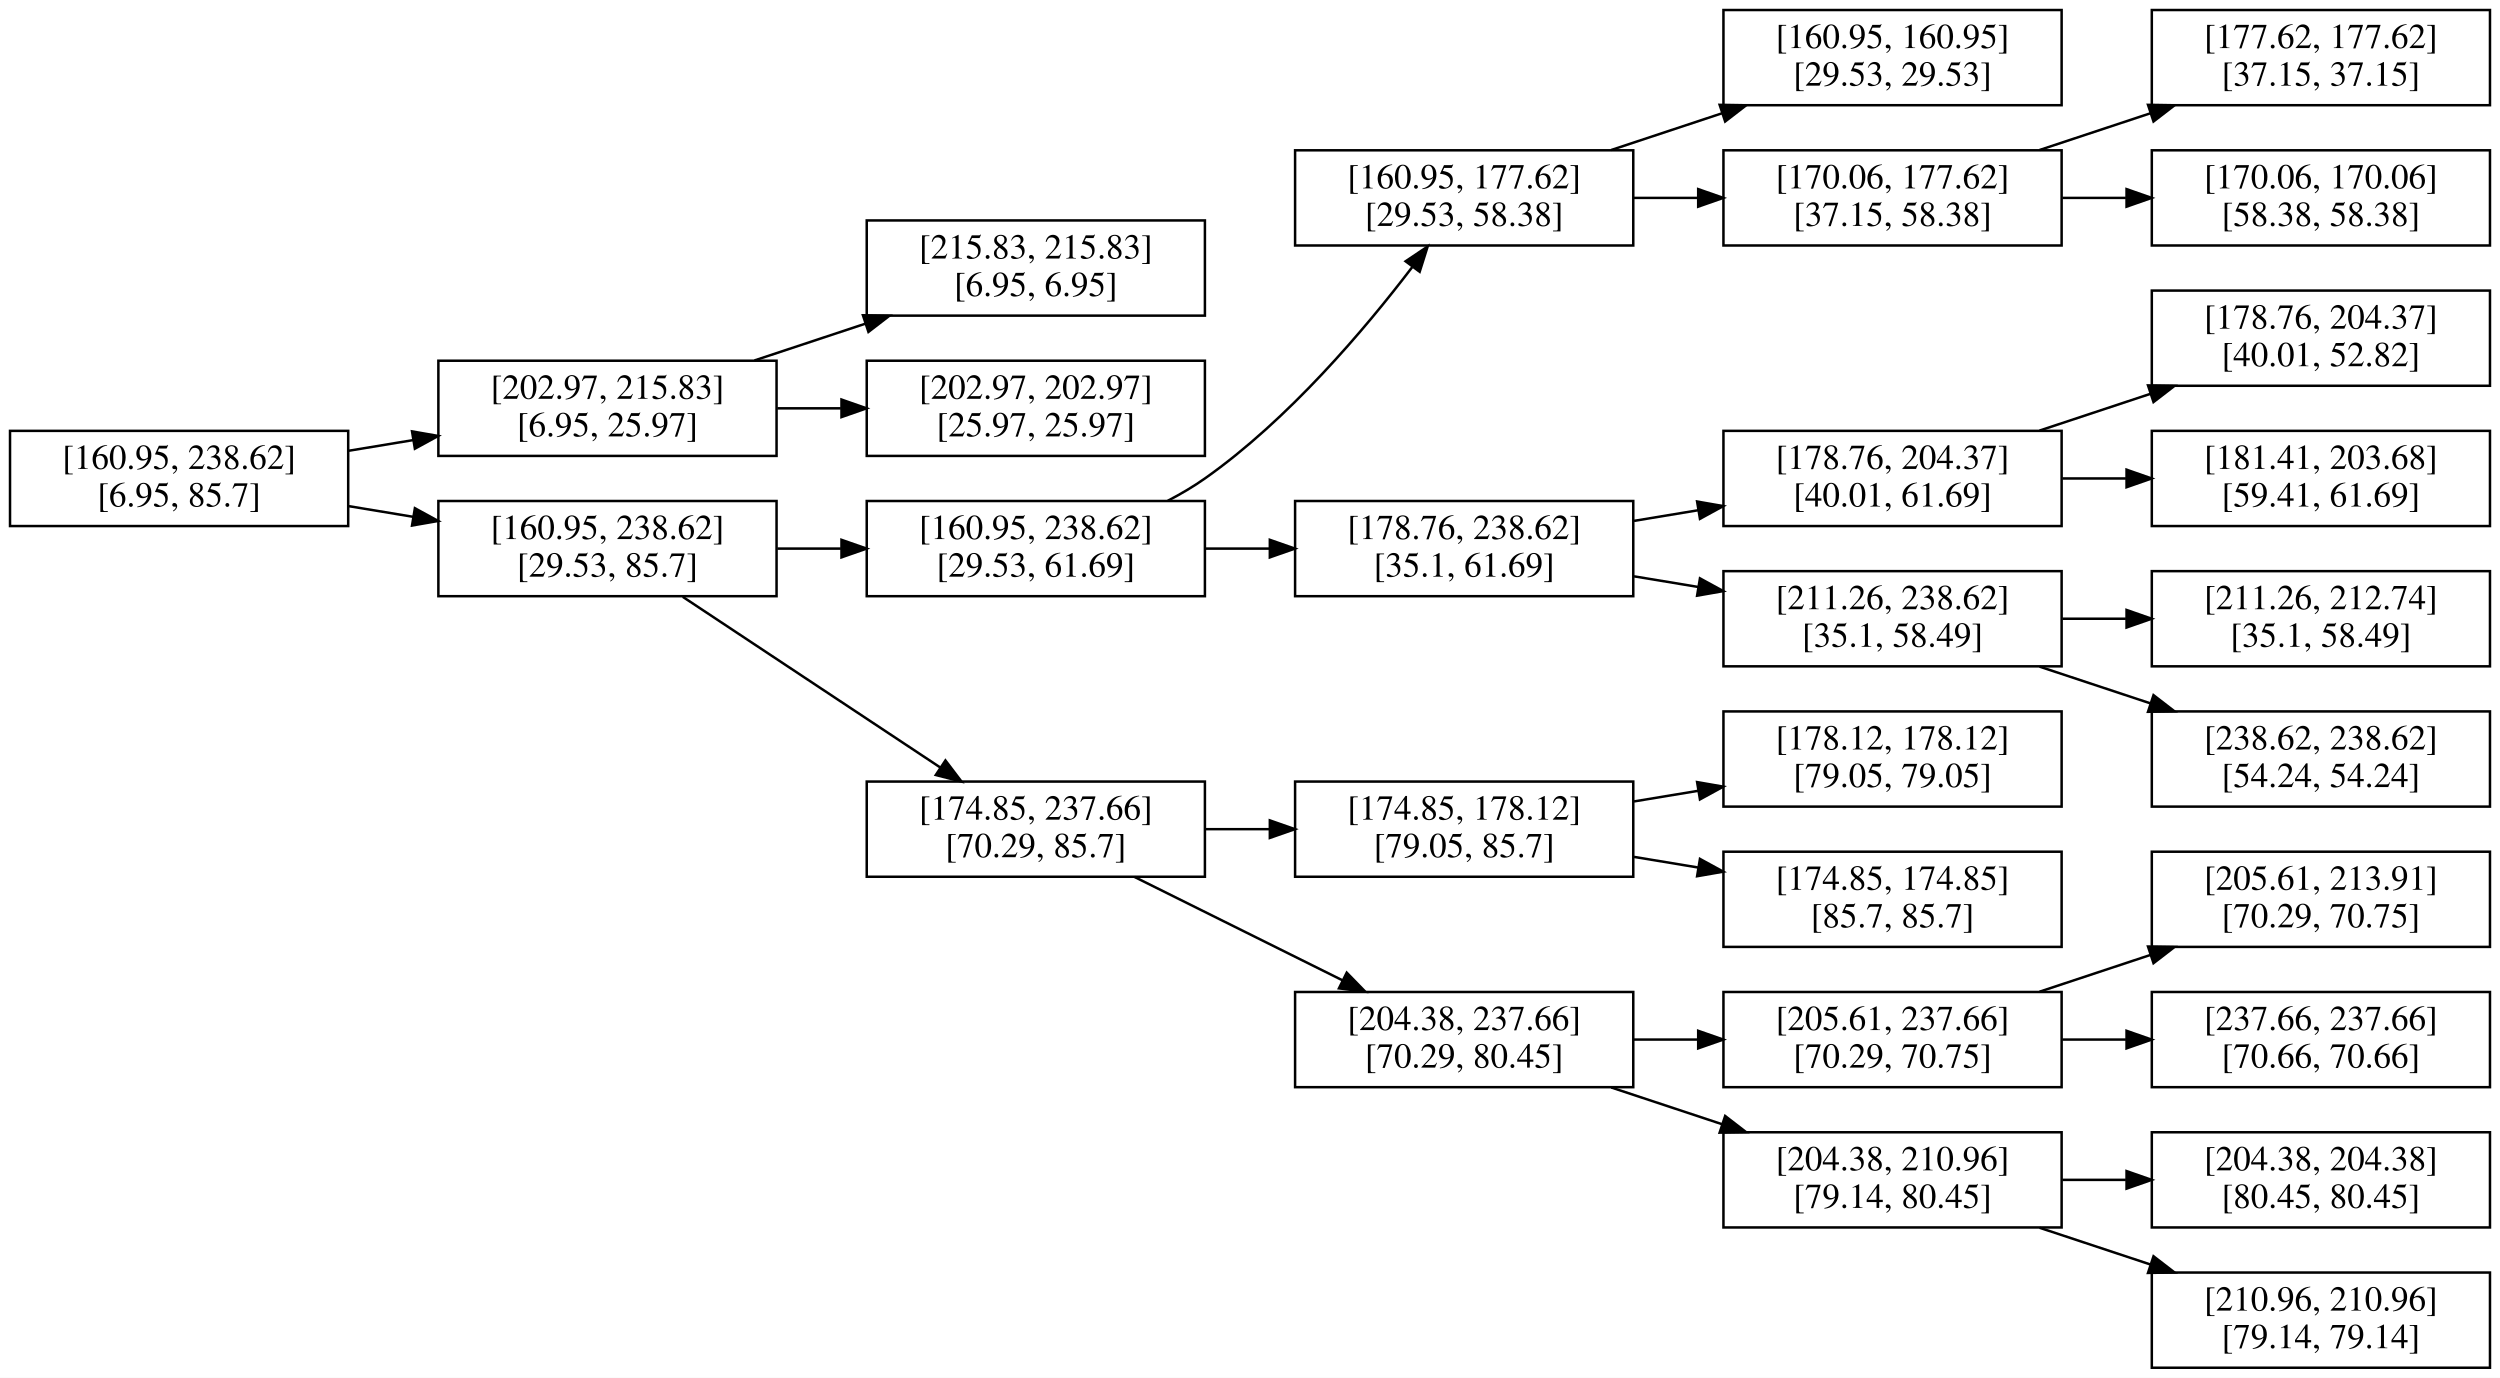
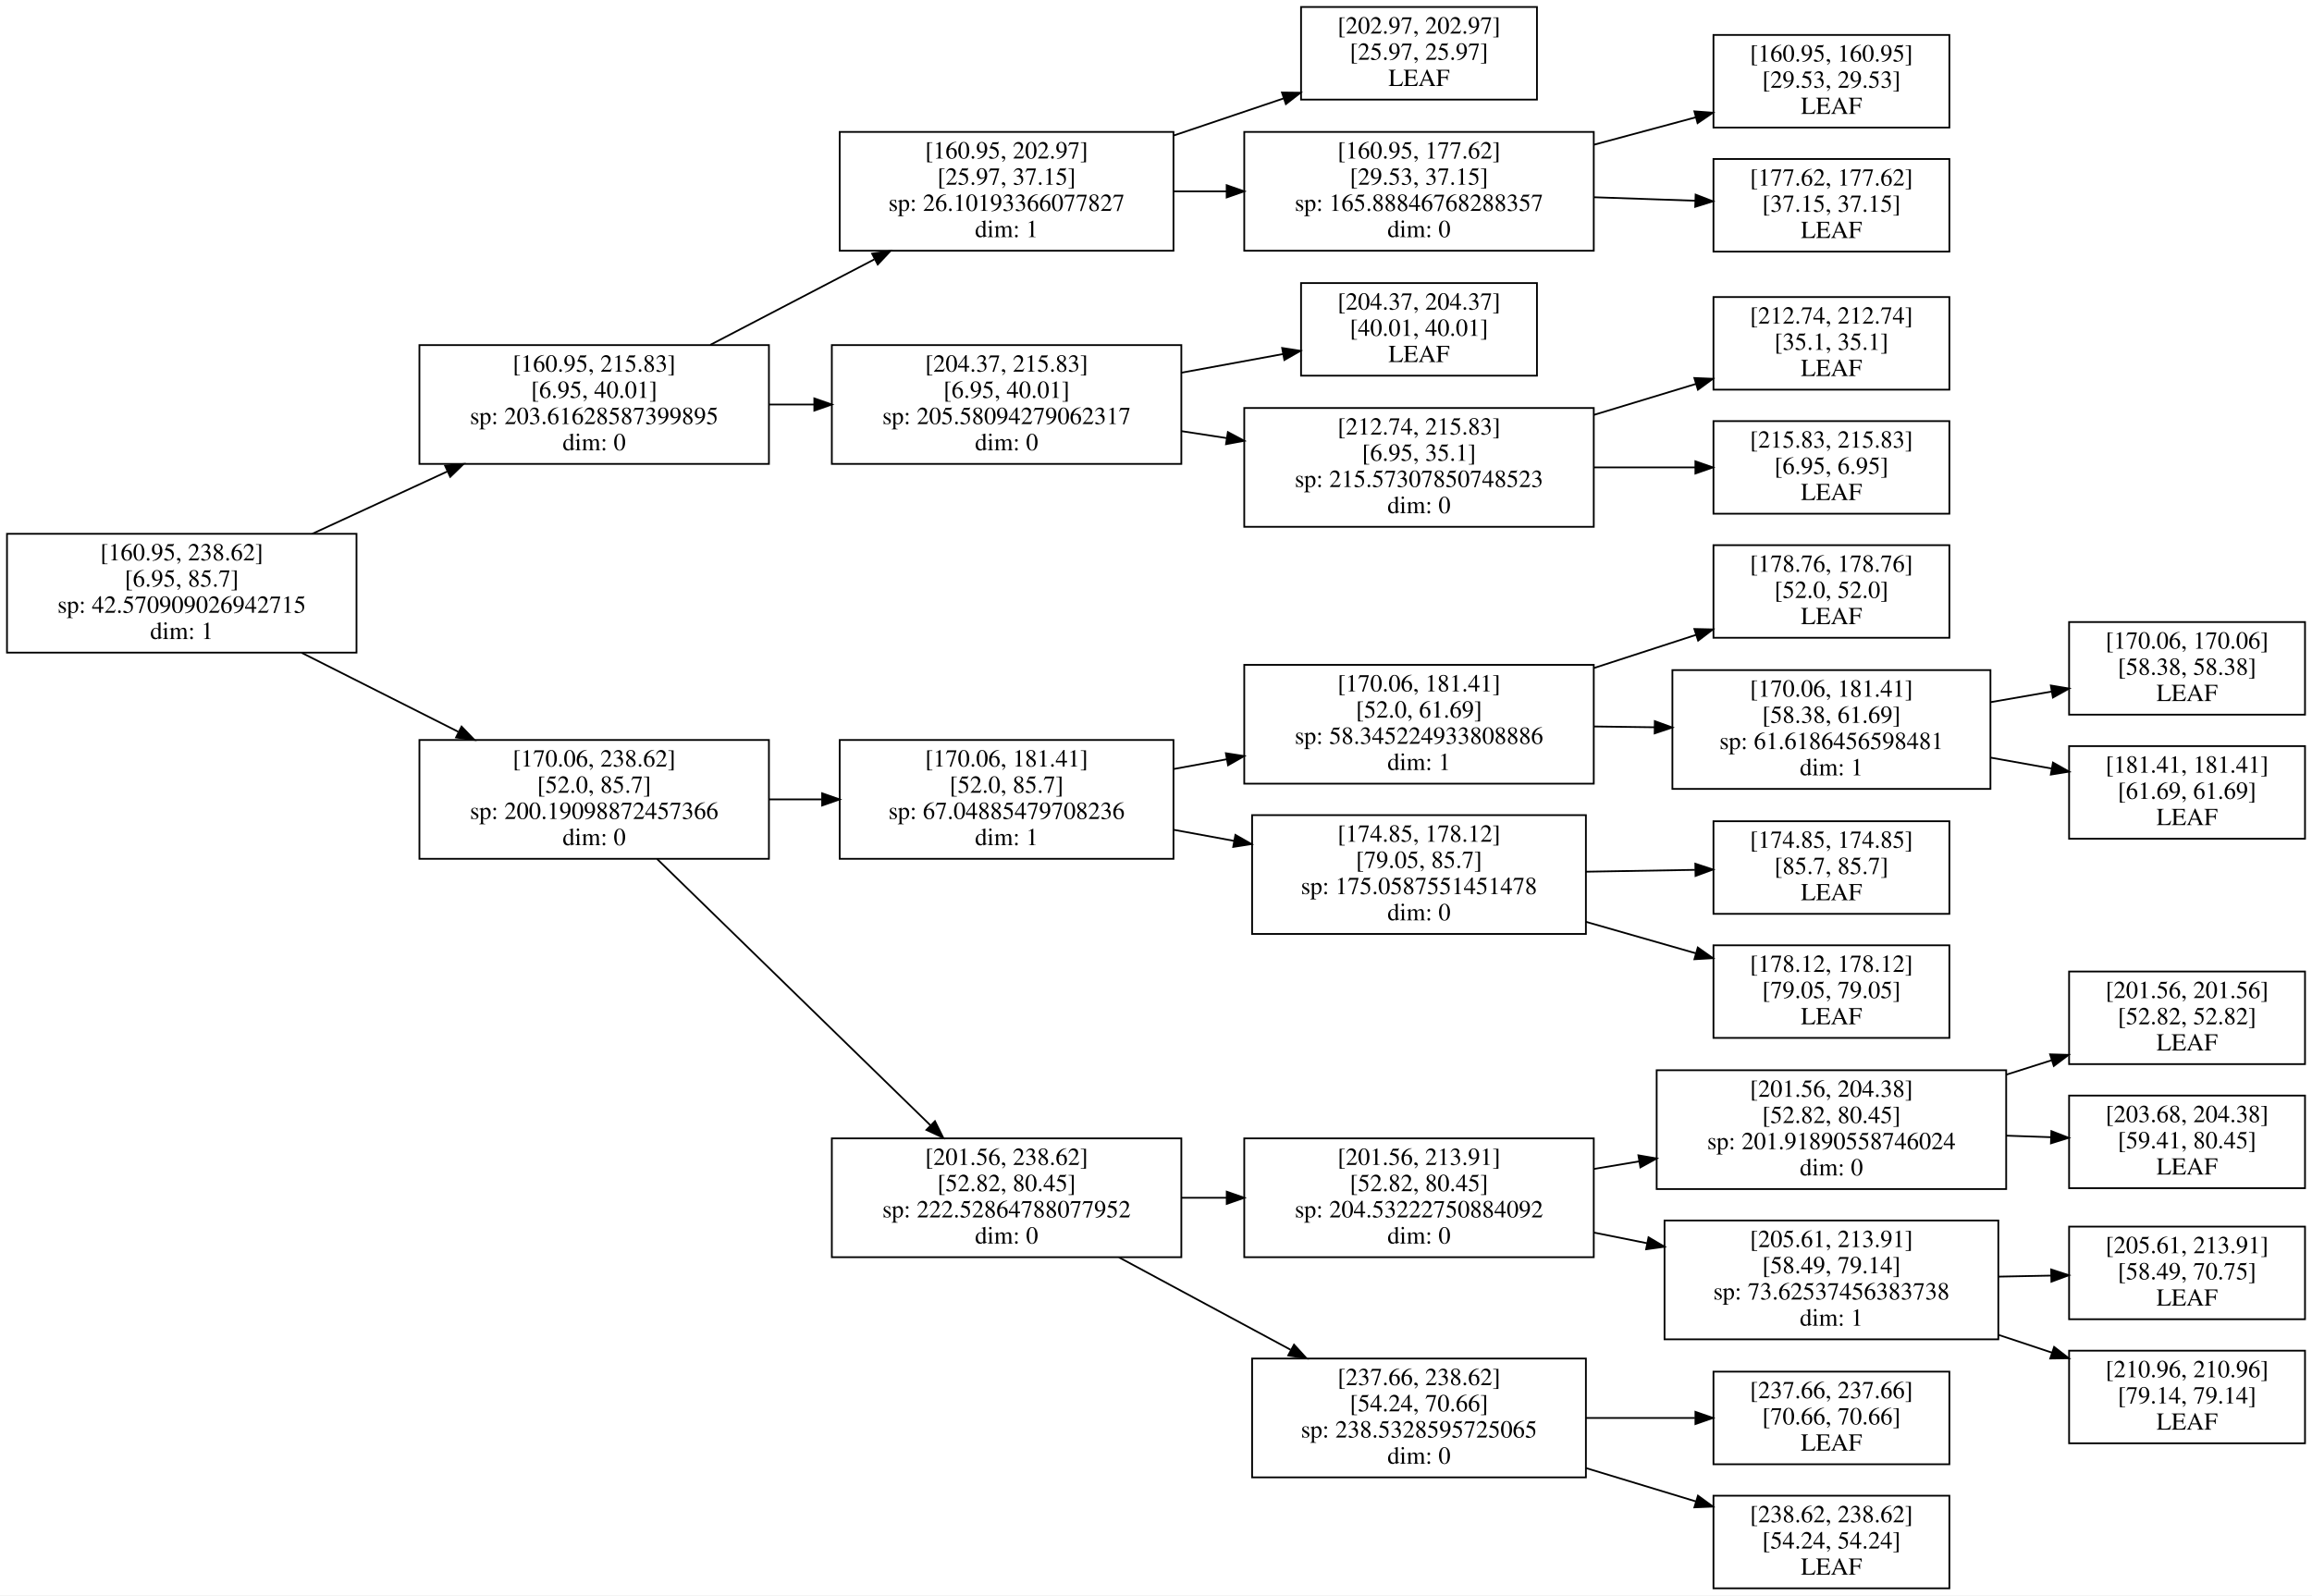
- <svg xmlns="http://www.w3.org/2000/svg" width="998pt" height="550pt" viewBox="0.00 0.00 998.00 550.00">
-   <g id="graph0" class="graph" transform="scale(1 1) rotate(0) translate(4 546)">
-     <polygon fill="white" stroke="transparent" points="-4,4 -4,-546 994,-546 994,4 -4,4" />
+ <svg xmlns="http://www.w3.org/2000/svg" width="1323pt" height="913pt" viewBox="0.00 0.00 1323.00 913.00">
+   <g id="graph0" class="graph" transform="scale(1 1) rotate(0) translate(4 909)">
+     <polygon fill="white" stroke="transparent" points="-4,4 -4,-909 1319,-909 1319,4 -4,4" />
    <g id="node1" class="node">
-       <polygon fill="none" stroke="black" points="135,-374 0,-374 0,-336 135,-336 135,-374" />
-       <text text-anchor="middle" x="67.5" y="-358.8" font-family="Times,serif" font-size="14.00">[160.95, 238.62]</text>
-       <text text-anchor="middle" x="67.5" y="-343.8" font-family="Times,serif" font-size="14.00">[6.95, 85.7]</text>
+       <polygon fill="none" stroke="black" points="200,-603.5 0,-603.5 0,-535.5 200,-535.5 200,-603.5" />
+       <text text-anchor="middle" x="100" y="-588.3" font-family="Times,serif" font-size="14.00">[160.95, 238.62]</text>
+       <text text-anchor="middle" x="100" y="-573.3" font-family="Times,serif" font-size="14.00">[6.95, 85.7]</text>
+       <text text-anchor="middle" x="100" y="-558.3" font-family="Times,serif" font-size="14.00">sp: 42.570909026942715</text>
+       <text text-anchor="middle" x="100" y="-543.3" font-family="Times,serif" font-size="14.00">dim: 1</text>
    </g>
    <g id="node2" class="node">
-       <polygon fill="none" stroke="black" points="306,-402 171,-402 171,-364 306,-364 306,-402" />
-       <text text-anchor="middle" x="238.5" y="-386.8" font-family="Times,serif" font-size="14.00">[202.97, 215.83]</text>
-       <text text-anchor="middle" x="238.5" y="-371.8" font-family="Times,serif" font-size="14.00">[6.95, 25.97]</text>
+       <polygon fill="none" stroke="black" points="436,-711.5 236,-711.5 236,-643.5 436,-643.5 436,-711.5" />
+       <text text-anchor="middle" x="336" y="-696.3" font-family="Times,serif" font-size="14.00">[160.95, 215.83]</text>
+       <text text-anchor="middle" x="336" y="-681.3" font-family="Times,serif" font-size="14.00">[6.95, 40.01]</text>
+       <text text-anchor="middle" x="336" y="-666.3" font-family="Times,serif" font-size="14.00">sp: 203.61628587399895</text>
+       <text text-anchor="middle" x="336" y="-651.3" font-family="Times,serif" font-size="14.00">dim: 0</text>
    </g>
    <g id="edge1" class="edge">
-       <path fill="none" stroke="black" d="M135.29,-366.07C143.72,-367.46 152.38,-368.9 160.94,-370.32" />
-       <polygon fill="black" stroke="black" points="160.48,-373.79 170.92,-371.97 161.62,-366.88 160.48,-373.79" />
+       <path fill="none" stroke="black" d="M174.72,-603.52C199.3,-614.87 226.84,-627.58 252.07,-639.22" />
+       <polygon fill="black" stroke="black" points="250.7,-642.45 261.25,-643.46 253.64,-636.09 250.7,-642.45" />
    </g>
    <g id="node3" class="node">
-       <polygon fill="none" stroke="black" points="306,-346 171,-346 171,-308 306,-308 306,-346" />
-       <text text-anchor="middle" x="238.5" y="-330.8" font-family="Times,serif" font-size="14.00">[160.95, 238.62]</text>
-       <text text-anchor="middle" x="238.5" y="-315.8" font-family="Times,serif" font-size="14.00">[29.53, 85.7]</text>
+       <polygon fill="none" stroke="black" points="436,-485.5 236,-485.5 236,-417.5 436,-417.5 436,-485.5" />
+       <text text-anchor="middle" x="336" y="-470.3" font-family="Times,serif" font-size="14.00">[170.06, 238.62]</text>
+       <text text-anchor="middle" x="336" y="-455.3" font-family="Times,serif" font-size="14.00">[52.0, 85.7]</text>
+       <text text-anchor="middle" x="336" y="-440.3" font-family="Times,serif" font-size="14.00">sp: 200.19098872457366</text>
+       <text text-anchor="middle" x="336" y="-425.3" font-family="Times,serif" font-size="14.00">dim: 0</text>
    </g>
    <g id="edge2" class="edge">
-       <path fill="none" stroke="black" d="M135.29,-343.93C143.72,-342.54 152.38,-341.1 160.94,-339.68" />
-       <polygon fill="black" stroke="black" points="161.62,-343.12 170.92,-338.03 160.48,-336.21 161.62,-343.12" />
+       <path fill="none" stroke="black" d="M168.68,-535.37C196.7,-521.24 229.33,-504.79 258.23,-490.21" />
+       <polygon fill="black" stroke="black" points="260.12,-493.18 267.47,-485.55 256.96,-486.93 260.12,-493.18" />
    </g>
    <g id="node4" class="node">
-       <polygon fill="none" stroke="black" points="477,-458 342,-458 342,-420 477,-420 477,-458" />
-       <text text-anchor="middle" x="409.5" y="-442.8" font-family="Times,serif" font-size="14.00">[215.83, 215.83]</text>
-       <text text-anchor="middle" x="409.5" y="-427.8" font-family="Times,serif" font-size="14.00">[6.95, 6.95]</text>
+       <polygon fill="none" stroke="black" points="667.5,-833.5 476.5,-833.5 476.5,-765.5 667.5,-765.5 667.5,-833.5" />
+       <text text-anchor="middle" x="572" y="-818.3" font-family="Times,serif" font-size="14.00">[160.95, 202.97]</text>
+       <text text-anchor="middle" x="572" y="-803.3" font-family="Times,serif" font-size="14.00">[25.97, 37.15]</text>
+       <text text-anchor="middle" x="572" y="-788.3" font-family="Times,serif" font-size="14.00">sp: 26.10193366077827</text>
+       <text text-anchor="middle" x="572" y="-773.3" font-family="Times,serif" font-size="14.00">dim: 1</text>
    </g>
    <g id="edge3" class="edge">
-       <path fill="none" stroke="black" d="M297.19,-402.12C311.46,-406.85 326.88,-411.95 341.55,-416.82" />
-       <polygon fill="black" stroke="black" points="340.48,-420.15 351.07,-419.97 342.68,-413.5 340.48,-420.15" />
+       <path fill="none" stroke="black" d="M402.49,-711.65C431.66,-726.85 466.15,-744.84 496.31,-760.56" />
+       <polygon fill="black" stroke="black" points="495.04,-763.84 505.52,-765.36 498.27,-757.64 495.04,-763.84" />
    </g>
    <g id="node5" class="node">
-       <polygon fill="none" stroke="black" points="477,-402 342,-402 342,-364 477,-364 477,-402" />
-       <text text-anchor="middle" x="409.5" y="-386.8" font-family="Times,serif" font-size="14.00">[202.97, 202.97]</text>
-       <text text-anchor="middle" x="409.5" y="-371.8" font-family="Times,serif" font-size="14.00">[25.97, 25.97]</text>
+       <polygon fill="none" stroke="black" points="672,-711.5 472,-711.5 472,-643.5 672,-643.5 672,-711.5" />
+       <text text-anchor="middle" x="572" y="-696.3" font-family="Times,serif" font-size="14.00">[204.37, 215.83]</text>
+       <text text-anchor="middle" x="572" y="-681.3" font-family="Times,serif" font-size="14.00">[6.95, 40.01]</text>
+       <text text-anchor="middle" x="572" y="-666.3" font-family="Times,serif" font-size="14.00">sp: 205.58094279062317</text>
+       <text text-anchor="middle" x="572" y="-651.3" font-family="Times,serif" font-size="14.00">dim: 0</text>
    </g>
    <g id="edge4" class="edge">
-       <path fill="none" stroke="black" d="M306.29,-383C314.62,-383 323.19,-383 331.66,-383" />
-       <polygon fill="black" stroke="black" points="331.92,-386.5 341.92,-383 331.92,-379.5 331.92,-386.5" />
+       <path fill="none" stroke="black" d="M436.24,-677.5C444.74,-677.5 453.38,-677.5 461.95,-677.5" />
+       <polygon fill="black" stroke="black" points="461.98,-681 471.98,-677.5 461.98,-674 461.98,-681" />
+     </g>
+     <g id="node14" class="node">
+       <polygon fill="none" stroke="black" points="667.5,-485.5 476.5,-485.5 476.5,-417.5 667.5,-417.5 667.5,-485.5" />
+       <text text-anchor="middle" x="572" y="-470.3" font-family="Times,serif" font-size="14.00">[170.06, 181.41]</text>
+       <text text-anchor="middle" x="572" y="-455.3" font-family="Times,serif" font-size="14.00">[52.0, 85.7]</text>
+       <text text-anchor="middle" x="572" y="-440.3" font-family="Times,serif" font-size="14.00">sp: 67.04885479708236</text>
+       <text text-anchor="middle" x="572" y="-425.3" font-family="Times,serif" font-size="14.00">dim: 1</text>
+     </g>
+     <g id="edge13" class="edge">
+       <path fill="none" stroke="black" d="M436.24,-451.5C446.13,-451.5 456.19,-451.5 466.14,-451.5" />
+       <polygon fill="black" stroke="black" points="466.45,-455 476.45,-451.5 466.45,-448 466.45,-455" />
+     </g>
+     <g id="node15" class="node">
+       <polygon fill="none" stroke="black" points="672,-257.5 472,-257.5 472,-189.5 672,-189.5 672,-257.5" />
+       <text text-anchor="middle" x="572" y="-242.3" font-family="Times,serif" font-size="14.00">[201.56, 238.62]</text>
+       <text text-anchor="middle" x="572" y="-227.3" font-family="Times,serif" font-size="14.00">[52.82, 80.45]</text>
+       <text text-anchor="middle" x="572" y="-212.3" font-family="Times,serif" font-size="14.00">sp: 222.52864788077952</text>
+       <text text-anchor="middle" x="572" y="-197.3" font-family="Times,serif" font-size="14.00">dim: 0</text>
+     </g>
+     <g id="edge14" class="edge">
+       <path fill="none" stroke="black" d="M372.03,-417.37C413.82,-376.65 483.64,-308.62 528.48,-264.93" />
+       <polygon fill="black" stroke="black" points="531.01,-267.35 535.73,-257.87 526.12,-262.34 531.01,-267.35" />
    </g>
    <g id="node6" class="node">
-       <polygon fill="none" stroke="black" points="477,-346 342,-346 342,-308 477,-308 477,-346" />
-       <text text-anchor="middle" x="409.5" y="-330.8" font-family="Times,serif" font-size="14.00">[160.95, 238.62]</text>
-       <text text-anchor="middle" x="409.5" y="-315.8" font-family="Times,serif" font-size="14.00">[29.53, 61.69]</text>
+       <polygon fill="none" stroke="black" points="875.5,-905 740.5,-905 740.5,-852 875.5,-852 875.5,-905" />
+       <text text-anchor="middle" x="808" y="-889.8" font-family="Times,serif" font-size="14.00">[202.97, 202.97]</text>
+       <text text-anchor="middle" x="808" y="-874.8" font-family="Times,serif" font-size="14.00">[25.97, 25.97]</text>
+       <text text-anchor="middle" x="808" y="-859.8" font-family="Times,serif" font-size="14.00">LEAF</text>
    </g>
    <g id="edge5" class="edge">
-       <path fill="none" stroke="black" d="M306.29,-327C314.62,-327 323.19,-327 331.66,-327" />
-       <polygon fill="black" stroke="black" points="331.92,-330.5 341.92,-327 331.92,-323.5 331.92,-330.5" />
+       <path fill="none" stroke="black" d="M667.5,-831.4C688.43,-838.47 710.36,-845.87 730.47,-852.66" />
+       <polygon fill="black" stroke="black" points="729.59,-856.06 740.18,-855.94 731.82,-849.43 729.59,-856.06" />
    </g>
    <g id="node7" class="node">
-       <polygon fill="none" stroke="black" points="477,-234 342,-234 342,-196 477,-196 477,-234" />
-       <text text-anchor="middle" x="409.5" y="-218.8" font-family="Times,serif" font-size="14.00">[174.85, 237.66]</text>
-       <text text-anchor="middle" x="409.5" y="-203.8" font-family="Times,serif" font-size="14.00">[70.29, 85.7]</text>
+       <polygon fill="none" stroke="black" points="908,-833.5 708,-833.5 708,-765.5 908,-765.5 908,-833.5" />
+       <text text-anchor="middle" x="808" y="-818.3" font-family="Times,serif" font-size="14.00">[160.95, 177.62]</text>
+       <text text-anchor="middle" x="808" y="-803.3" font-family="Times,serif" font-size="14.00">[29.53, 37.15]</text>
+       <text text-anchor="middle" x="808" y="-788.3" font-family="Times,serif" font-size="14.00">sp: 165.88846768288357</text>
+       <text text-anchor="middle" x="808" y="-773.3" font-family="Times,serif" font-size="14.00">dim: 0</text>
    </g>
    <g id="edge6" class="edge">
-       <path fill="none" stroke="black" d="M268.55,-307.75C297.02,-288.88 340.52,-260.05 371.46,-239.55" />
-       <polygon fill="black" stroke="black" points="373.42,-242.44 379.83,-234 369.56,-236.61 373.42,-242.44" />
+       <path fill="none" stroke="black" d="M667.5,-799.5C677.49,-799.5 687.71,-799.5 697.84,-799.5" />
+       <polygon fill="black" stroke="black" points="697.94,-803 707.94,-799.5 697.94,-796 697.94,-803" />
+     </g>
+     <g id="node10" class="node">
+       <polygon fill="none" stroke="black" points="875.5,-747 740.5,-747 740.5,-694 875.5,-694 875.5,-747" />
+       <text text-anchor="middle" x="808" y="-731.8" font-family="Times,serif" font-size="14.00">[204.37, 204.37]</text>
+       <text text-anchor="middle" x="808" y="-716.8" font-family="Times,serif" font-size="14.00">[40.01, 40.01]</text>
+       <text text-anchor="middle" x="808" y="-701.8" font-family="Times,serif" font-size="14.00">LEAF</text>
+     </g>
+     <g id="edge9" class="edge">
+       <path fill="none" stroke="black" d="M672.24,-695.74C691.67,-699.31 711.76,-703 730.32,-706.41" />
+       <polygon fill="black" stroke="black" points="729.69,-709.85 740.16,-708.22 730.96,-702.97 729.69,-709.85" />
+     </g>
+     <g id="node11" class="node">
+       <polygon fill="none" stroke="black" points="908,-675.5 708,-675.5 708,-607.5 908,-607.5 908,-675.5" />
+       <text text-anchor="middle" x="808" y="-660.3" font-family="Times,serif" font-size="14.00">[212.74, 215.83]</text>
+       <text text-anchor="middle" x="808" y="-645.3" font-family="Times,serif" font-size="14.00">[6.95, 35.1]</text>
+       <text text-anchor="middle" x="808" y="-630.3" font-family="Times,serif" font-size="14.00">sp: 215.57307850748523</text>
+       <text text-anchor="middle" x="808" y="-615.3" font-family="Times,serif" font-size="14.00">dim: 0</text>
+     </g>
+     <g id="edge10" class="edge">
+       <path fill="none" stroke="black" d="M672.24,-662.23C680.74,-660.92 689.38,-659.6 697.95,-658.28" />
+       <polygon fill="black" stroke="black" points="698.63,-661.71 707.98,-656.73 697.57,-654.79 698.63,-661.71" />
    </g>
    <g id="node8" class="node">
-       <polygon fill="none" stroke="black" points="648,-486 513,-486 513,-448 648,-448 648,-486" />
-       <text text-anchor="middle" x="580.5" y="-470.8" font-family="Times,serif" font-size="14.00">[160.95, 177.62]</text>
-       <text text-anchor="middle" x="580.5" y="-455.8" font-family="Times,serif" font-size="14.00">[29.53, 58.38]</text>
+       <polygon fill="none" stroke="black" points="1111.5,-889 976.5,-889 976.5,-836 1111.5,-836 1111.5,-889" />
+       <text text-anchor="middle" x="1044" y="-873.8" font-family="Times,serif" font-size="14.00">[160.95, 160.95]</text>
+       <text text-anchor="middle" x="1044" y="-858.8" font-family="Times,serif" font-size="14.00">[29.53, 29.53]</text>
+       <text text-anchor="middle" x="1044" y="-843.8" font-family="Times,serif" font-size="14.00">LEAF</text>
    </g>
    <g id="edge7" class="edge">
-       <path fill="none" stroke="black" d="M462.17,-346.09C467.35,-348.78 472.39,-351.75 477,-355 510.34,-378.5 540.83,-414.52 559.73,-439.33" />
-       <polygon fill="black" stroke="black" points="557.12,-441.69 565.92,-447.6 562.73,-437.5 557.12,-441.69" />
+       <path fill="none" stroke="black" d="M908.24,-826.22C927.67,-831.45 947.76,-836.86 966.32,-841.85" />
+       <polygon fill="black" stroke="black" points="965.59,-845.28 976.16,-844.5 967.41,-838.53 965.59,-845.28" />
    </g>
    <g id="node9" class="node">
-       <polygon fill="none" stroke="black" points="648,-346 513,-346 513,-308 648,-308 648,-346" />
-       <text text-anchor="middle" x="580.5" y="-330.8" font-family="Times,serif" font-size="14.00">[178.76, 238.62]</text>
-       <text text-anchor="middle" x="580.5" y="-315.8" font-family="Times,serif" font-size="14.00">[35.1, 61.69]</text>
+       <polygon fill="none" stroke="black" points="1111.5,-818 976.5,-818 976.5,-765 1111.5,-765 1111.5,-818" />
+       <text text-anchor="middle" x="1044" y="-802.8" font-family="Times,serif" font-size="14.00">[177.62, 177.62]</text>
+       <text text-anchor="middle" x="1044" y="-787.8" font-family="Times,serif" font-size="14.00">[37.15, 37.15]</text>
+       <text text-anchor="middle" x="1044" y="-772.8" font-family="Times,serif" font-size="14.00">LEAF</text>
    </g>
    <g id="edge8" class="edge">
-       <path fill="none" stroke="black" d="M477.29,-327C485.62,-327 494.19,-327 502.66,-327" />
-       <polygon fill="black" stroke="black" points="502.92,-330.5 512.92,-327 502.92,-323.5 502.92,-330.5" />
+       <path fill="none" stroke="black" d="M908.24,-796.11C927.58,-795.45 947.58,-794.76 966.06,-794.13" />
+       <polygon fill="black" stroke="black" points="966.29,-797.62 976.16,-793.79 966.05,-790.63 966.29,-797.62" />
+     </g>
+     <g id="node12" class="node">
+       <polygon fill="none" stroke="black" points="1111.5,-739 976.5,-739 976.5,-686 1111.5,-686 1111.5,-739" />
+       <text text-anchor="middle" x="1044" y="-723.8" font-family="Times,serif" font-size="14.00">[212.74, 212.74]</text>
+       <text text-anchor="middle" x="1044" y="-708.8" font-family="Times,serif" font-size="14.00">[35.1, 35.1]</text>
+       <text text-anchor="middle" x="1044" y="-693.8" font-family="Times,serif" font-size="14.00">LEAF</text>
+     </g>
+     <g id="edge11" class="edge">
+       <path fill="none" stroke="black" d="M908.24,-671.61C927.75,-677.53 947.95,-683.66 966.57,-689.31" />
+       <polygon fill="black" stroke="black" points="965.57,-692.67 976.16,-692.22 967.61,-685.97 965.57,-692.67" />
+     </g>
+     <g id="node13" class="node">
+       <polygon fill="none" stroke="black" points="1111.5,-668 976.5,-668 976.5,-615 1111.5,-615 1111.5,-668" />
+       <text text-anchor="middle" x="1044" y="-652.8" font-family="Times,serif" font-size="14.00">[215.83, 215.83]</text>
+       <text text-anchor="middle" x="1044" y="-637.8" font-family="Times,serif" font-size="14.00">[6.95, 6.95]</text>
+       <text text-anchor="middle" x="1044" y="-622.8" font-family="Times,serif" font-size="14.00">LEAF</text>
+     </g>
+     <g id="edge12" class="edge">
+       <path fill="none" stroke="black" d="M908.24,-641.5C927.58,-641.5 947.58,-641.5 966.06,-641.5" />
+       <polygon fill="black" stroke="black" points="966.16,-645 976.16,-641.5 966.16,-638 966.16,-645" />
+     </g>
+     <g id="node16" class="node">
+       <polygon fill="none" stroke="black" points="908,-528.5 708,-528.5 708,-460.5 908,-460.5 908,-528.5" />
+       <text text-anchor="middle" x="808" y="-513.3" font-family="Times,serif" font-size="14.00">[170.06, 181.41]</text>
+       <text text-anchor="middle" x="808" y="-498.3" font-family="Times,serif" font-size="14.00">[52.0, 61.69]</text>
+       <text text-anchor="middle" x="808" y="-483.3" font-family="Times,serif" font-size="14.00">sp: 58.345224933808886</text>
+       <text text-anchor="middle" x="808" y="-468.3" font-family="Times,serif" font-size="14.00">dim: 1</text>
+     </g>
+     <g id="edge15" class="edge">
+       <path fill="none" stroke="black" d="M667.5,-468.87C677.49,-470.7 687.71,-472.58 697.84,-474.44" />
+       <polygon fill="black" stroke="black" points="697.48,-477.93 707.94,-476.3 698.74,-471.05 697.48,-477.93" />
+     </g>
+     <g id="node17" class="node">
+       <polygon fill="none" stroke="black" points="903.5,-442.5 712.5,-442.5 712.5,-374.5 903.5,-374.5 903.5,-442.5" />
+       <text text-anchor="middle" x="808" y="-427.3" font-family="Times,serif" font-size="14.00">[174.85, 178.12]</text>
+       <text text-anchor="middle" x="808" y="-412.3" font-family="Times,serif" font-size="14.00">[79.05, 85.7]</text>
+       <text text-anchor="middle" x="808" y="-397.3" font-family="Times,serif" font-size="14.00">sp: 175.0587551451478</text>
+       <text text-anchor="middle" x="808" y="-382.3" font-family="Times,serif" font-size="14.00">dim: 0</text>
+     </g>
+     <g id="edge16" class="edge">
+       <path fill="none" stroke="black" d="M667.5,-434.13C678.88,-432.04 690.56,-429.9 702.08,-427.78" />
+       <polygon fill="black" stroke="black" points="702.94,-431.18 712.14,-425.93 701.68,-424.3 702.94,-431.18" />
+     </g>
+     <g id="node24" class="node">
+       <polygon fill="none" stroke="black" points="908,-257.5 708,-257.5 708,-189.5 908,-189.5 908,-257.5" />
+       <text text-anchor="middle" x="808" y="-242.3" font-family="Times,serif" font-size="14.00">[201.56, 213.91]</text>
+       <text text-anchor="middle" x="808" y="-227.3" font-family="Times,serif" font-size="14.00">[52.82, 80.45]</text>
+       <text text-anchor="middle" x="808" y="-212.3" font-family="Times,serif" font-size="14.00">sp: 204.53222750884092</text>
+       <text text-anchor="middle" x="808" y="-197.3" font-family="Times,serif" font-size="14.00">dim: 0</text>
+     </g>
+     <g id="edge23" class="edge">
+       <path fill="none" stroke="black" d="M672.24,-223.5C680.74,-223.5 689.38,-223.5 697.95,-223.5" />
+       <polygon fill="black" stroke="black" points="697.98,-227 707.98,-223.5 697.98,-220 697.98,-227" />
+     </g>
+     <g id="node25" class="node">
+       <polygon fill="none" stroke="black" points="903.5,-131.5 712.5,-131.5 712.5,-63.5 903.5,-63.5 903.5,-131.5" />
+       <text text-anchor="middle" x="808" y="-116.3" font-family="Times,serif" font-size="14.00">[237.66, 238.62]</text>
+       <text text-anchor="middle" x="808" y="-101.3" font-family="Times,serif" font-size="14.00">[54.24, 70.66]</text>
+       <text text-anchor="middle" x="808" y="-86.3" font-family="Times,serif" font-size="14.00">sp: 238.5328595725065</text>
+       <text text-anchor="middle" x="808" y="-71.3" font-family="Times,serif" font-size="14.00">dim: 0</text>
+     </g>
+     <g id="edge24" class="edge">
+       <path fill="none" stroke="black" d="M636.32,-189.4C666.63,-173.08 703.07,-153.46 734.48,-136.55" />
+       <polygon fill="black" stroke="black" points="736.48,-139.45 743.63,-131.62 733.16,-133.28 736.48,-139.45" />
+     </g>
+     <g id="node18" class="node">
+       <polygon fill="none" stroke="black" points="1111.5,-597 976.5,-597 976.5,-544 1111.5,-544 1111.5,-597" />
+       <text text-anchor="middle" x="1044" y="-581.8" font-family="Times,serif" font-size="14.00">[178.76, 178.76]</text>
+       <text text-anchor="middle" x="1044" y="-566.8" font-family="Times,serif" font-size="14.00">[52.0, 52.0]</text>
+       <text text-anchor="middle" x="1044" y="-551.8" font-family="Times,serif" font-size="14.00">LEAF</text>
+     </g>
+     <g id="edge17" class="edge">
+       <path fill="none" stroke="black" d="M908.24,-526.73C927.75,-533.07 947.95,-539.63 966.57,-545.68" />
+       <polygon fill="black" stroke="black" points="965.57,-549.03 976.16,-548.79 967.73,-542.37 965.57,-549.03" />
+     </g>
+     <g id="node19" class="node">
+       <polygon fill="none" stroke="black" points="1135,-525.5 953,-525.5 953,-457.5 1135,-457.5 1135,-525.5" />
+       <text text-anchor="middle" x="1044" y="-510.3" font-family="Times,serif" font-size="14.00">[170.06, 181.41]</text>
+       <text text-anchor="middle" x="1044" y="-495.3" font-family="Times,serif" font-size="14.00">[58.38, 61.69]</text>
+       <text text-anchor="middle" x="1044" y="-480.3" font-family="Times,serif" font-size="14.00">sp: 61.6186456598481</text>
+       <text text-anchor="middle" x="1044" y="-465.3" font-family="Times,serif" font-size="14.00">dim: 1</text>
+     </g>
+     <g id="edge18" class="edge">
+       <path fill="none" stroke="black" d="M908.24,-493.23C919.7,-493.08 931.4,-492.93 942.88,-492.78" />
+       <polygon fill="black" stroke="black" points="942.94,-496.28 952.89,-492.66 942.85,-489.28 942.94,-496.28" />
+     </g>
+     <g id="node22" class="node">
+       <polygon fill="none" stroke="black" points="1111.5,-439 976.5,-439 976.5,-386 1111.5,-386 1111.5,-439" />
+       <text text-anchor="middle" x="1044" y="-423.8" font-family="Times,serif" font-size="14.00">[174.85, 174.85]</text>
+       <text text-anchor="middle" x="1044" y="-408.8" font-family="Times,serif" font-size="14.00">[85.7, 85.7]</text>
+       <text text-anchor="middle" x="1044" y="-393.8" font-family="Times,serif" font-size="14.00">LEAF</text>
+     </g>
+     <g id="edge21" class="edge">
+       <path fill="none" stroke="black" d="M903.5,-410.12C924.24,-410.47 945.96,-410.84 965.92,-411.18" />
+       <polygon fill="black" stroke="black" points="966.12,-414.69 976.18,-411.36 966.24,-407.69 966.12,-414.69" />
+     </g>
+     <g id="node23" class="node">
+       <polygon fill="none" stroke="black" points="1111.5,-368 976.5,-368 976.5,-315 1111.5,-315 1111.5,-368" />
+       <text text-anchor="middle" x="1044" y="-352.8" font-family="Times,serif" font-size="14.00">[178.12, 178.12]</text>
+       <text text-anchor="middle" x="1044" y="-337.8" font-family="Times,serif" font-size="14.00">[79.05, 79.05]</text>
+       <text text-anchor="middle" x="1044" y="-322.8" font-family="Times,serif" font-size="14.00">LEAF</text>
+     </g>
+     <g id="edge22" class="edge">
+       <path fill="none" stroke="black" d="M903.5,-381.44C924.43,-375.45 946.36,-369.17 966.47,-363.41" />
+       <polygon fill="black" stroke="black" points="967.53,-366.75 976.18,-360.63 965.6,-360.02 967.53,-366.75" />
    </g>
    <g id="node20" class="node">
-       <polygon fill="none" stroke="black" points="648,-234 513,-234 513,-196 648,-196 648,-234" />
-       <text text-anchor="middle" x="580.5" y="-218.8" font-family="Times,serif" font-size="14.00">[174.85, 178.12]</text>
-       <text text-anchor="middle" x="580.5" y="-203.8" font-family="Times,serif" font-size="14.00">[79.05, 85.7]</text>
+       <polygon fill="none" stroke="black" points="1315,-553 1180,-553 1180,-500 1315,-500 1315,-553" />
+       <text text-anchor="middle" x="1247.5" y="-537.8" font-family="Times,serif" font-size="14.00">[170.06, 170.06]</text>
+       <text text-anchor="middle" x="1247.5" y="-522.8" font-family="Times,serif" font-size="14.00">[58.38, 58.38]</text>
+       <text text-anchor="middle" x="1247.5" y="-507.8" font-family="Times,serif" font-size="14.00">LEAF</text>
    </g>
    <g id="edge19" class="edge">
-       <path fill="none" stroke="black" d="M477.29,-215C485.62,-215 494.19,-215 502.66,-215" />
-       <polygon fill="black" stroke="black" points="502.92,-218.5 512.92,-215 502.92,-211.5 502.92,-218.5" />
+       <path fill="none" stroke="black" d="M1135.14,-507.16C1146.81,-509.18 1158.67,-511.24 1170.09,-513.23" />
+       <polygon fill="black" stroke="black" points="1169.55,-516.69 1180,-514.95 1170.74,-509.79 1169.55,-516.69" />
    </g>
    <g id="node21" class="node">
-       <polygon fill="none" stroke="black" points="648,-150 513,-150 513,-112 648,-112 648,-150" />
-       <text text-anchor="middle" x="580.5" y="-134.8" font-family="Times,serif" font-size="14.00">[204.38, 237.66]</text>
-       <text text-anchor="middle" x="580.5" y="-119.8" font-family="Times,serif" font-size="14.00">[70.29, 80.45]</text>
+       <polygon fill="none" stroke="black" points="1315,-482 1180,-482 1180,-429 1315,-429 1315,-482" />
+       <text text-anchor="middle" x="1247.5" y="-466.8" font-family="Times,serif" font-size="14.00">[181.41, 181.41]</text>
+       <text text-anchor="middle" x="1247.5" y="-451.8" font-family="Times,serif" font-size="14.00">[61.69, 61.69]</text>
+       <text text-anchor="middle" x="1247.5" y="-436.8" font-family="Times,serif" font-size="14.00">LEAF</text>
    </g>
    <g id="edge20" class="edge">
-       <path fill="none" stroke="black" d="M448.85,-195.94C473.5,-183.69 505.72,-167.67 531.99,-154.62" />
-       <polygon fill="black" stroke="black" points="533.61,-157.72 541.01,-150.13 530.5,-151.45 533.61,-157.72" />
-     </g>
-     <g id="node10" class="node">
-       <polygon fill="none" stroke="black" points="819,-542 684,-542 684,-504 819,-504 819,-542" />
-       <text text-anchor="middle" x="751.5" y="-526.8" font-family="Times,serif" font-size="14.00">[160.95, 160.95]</text>
-       <text text-anchor="middle" x="751.5" y="-511.8" font-family="Times,serif" font-size="14.00">[29.53, 29.53]</text>
-     </g>
-     <g id="edge9" class="edge">
-       <path fill="none" stroke="black" d="M639.19,-486.12C653.46,-490.85 668.88,-495.95 683.55,-500.82" />
-       <polygon fill="black" stroke="black" points="682.48,-504.15 693.07,-503.97 684.68,-497.5 682.48,-504.15" />
-     </g>
-     <g id="node11" class="node">
-       <polygon fill="none" stroke="black" points="819,-486 684,-486 684,-448 819,-448 819,-486" />
-       <text text-anchor="middle" x="751.5" y="-470.8" font-family="Times,serif" font-size="14.00">[170.06, 177.62]</text>
-       <text text-anchor="middle" x="751.5" y="-455.8" font-family="Times,serif" font-size="14.00">[37.15, 58.38]</text>
-     </g>
-     <g id="edge10" class="edge">
-       <path fill="none" stroke="black" d="M648.29,-467C656.62,-467 665.19,-467 673.66,-467" />
-       <polygon fill="black" stroke="black" points="673.92,-470.5 683.92,-467 673.92,-463.5 673.92,-470.5" />
-     </g>
-     <g id="node14" class="node">
-       <polygon fill="none" stroke="black" points="819,-374 684,-374 684,-336 819,-336 819,-374" />
-       <text text-anchor="middle" x="751.5" y="-358.8" font-family="Times,serif" font-size="14.00">[178.76, 204.37]</text>
-       <text text-anchor="middle" x="751.5" y="-343.8" font-family="Times,serif" font-size="14.00">[40.01, 61.69]</text>
-     </g>
-     <g id="edge13" class="edge">
-       <path fill="none" stroke="black" d="M648.29,-338.07C656.72,-339.46 665.38,-340.9 673.94,-342.32" />
-       <polygon fill="black" stroke="black" points="673.48,-345.79 683.92,-343.97 674.62,-338.88 673.48,-345.79" />
-     </g>
-     <g id="node15" class="node">
-       <polygon fill="none" stroke="black" points="819,-318 684,-318 684,-280 819,-280 819,-318" />
-       <text text-anchor="middle" x="751.5" y="-302.8" font-family="Times,serif" font-size="14.00">[211.26, 238.62]</text>
-       <text text-anchor="middle" x="751.5" y="-287.8" font-family="Times,serif" font-size="14.00">[35.1, 58.49]</text>
-     </g>
-     <g id="edge14" class="edge">
-       <path fill="none" stroke="black" d="M648.29,-315.93C656.72,-314.54 665.38,-313.1 673.94,-311.68" />
-       <polygon fill="black" stroke="black" points="674.62,-315.12 683.92,-310.03 673.48,-308.21 674.62,-315.12" />
-     </g>
-     <g id="node12" class="node">
-       <polygon fill="none" stroke="black" points="990,-542 855,-542 855,-504 990,-504 990,-542" />
-       <text text-anchor="middle" x="922.5" y="-526.8" font-family="Times,serif" font-size="14.00">[177.62, 177.62]</text>
-       <text text-anchor="middle" x="922.5" y="-511.8" font-family="Times,serif" font-size="14.00">[37.15, 37.15]</text>
-     </g>
-     <g id="edge11" class="edge">
-       <path fill="none" stroke="black" d="M810.19,-486.12C824.46,-490.85 839.88,-495.95 854.55,-500.82" />
-       <polygon fill="black" stroke="black" points="853.48,-504.15 864.07,-503.97 855.68,-497.5 853.48,-504.15" />
-     </g>
-     <g id="node13" class="node">
-       <polygon fill="none" stroke="black" points="990,-486 855,-486 855,-448 990,-448 990,-486" />
-       <text text-anchor="middle" x="922.5" y="-470.8" font-family="Times,serif" font-size="14.00">[170.06, 170.06]</text>
-       <text text-anchor="middle" x="922.5" y="-455.8" font-family="Times,serif" font-size="14.00">[58.38, 58.38]</text>
-     </g>
-     <g id="edge12" class="edge">
-       <path fill="none" stroke="black" d="M819.29,-467C827.62,-467 836.19,-467 844.66,-467" />
-       <polygon fill="black" stroke="black" points="844.92,-470.5 854.92,-467 844.92,-463.5 844.92,-470.5" />
-     </g>
-     <g id="node16" class="node">
-       <polygon fill="none" stroke="black" points="990,-430 855,-430 855,-392 990,-392 990,-430" />
-       <text text-anchor="middle" x="922.5" y="-414.8" font-family="Times,serif" font-size="14.00">[178.76, 204.37]</text>
-       <text text-anchor="middle" x="922.5" y="-399.8" font-family="Times,serif" font-size="14.00">[40.01, 52.82]</text>
-     </g>
-     <g id="edge15" class="edge">
-       <path fill="none" stroke="black" d="M810.19,-374.12C824.46,-378.85 839.88,-383.95 854.55,-388.82" />
-       <polygon fill="black" stroke="black" points="853.48,-392.15 864.07,-391.97 855.68,-385.5 853.48,-392.15" />
-     </g>
-     <g id="node17" class="node">
-       <polygon fill="none" stroke="black" points="990,-374 855,-374 855,-336 990,-336 990,-374" />
-       <text text-anchor="middle" x="922.5" y="-358.8" font-family="Times,serif" font-size="14.00">[181.41, 203.68]</text>
-       <text text-anchor="middle" x="922.5" y="-343.8" font-family="Times,serif" font-size="14.00">[59.41, 61.69]</text>
-     </g>
-     <g id="edge16" class="edge">
-       <path fill="none" stroke="black" d="M819.29,-355C827.62,-355 836.19,-355 844.66,-355" />
-       <polygon fill="black" stroke="black" points="844.92,-358.5 854.92,-355 844.92,-351.5 844.92,-358.5" />
-     </g>
-     <g id="node18" class="node">
-       <polygon fill="none" stroke="black" points="990,-318 855,-318 855,-280 990,-280 990,-318" />
-       <text text-anchor="middle" x="922.5" y="-302.8" font-family="Times,serif" font-size="14.00">[211.26, 212.74]</text>
-       <text text-anchor="middle" x="922.5" y="-287.8" font-family="Times,serif" font-size="14.00">[35.1, 58.49]</text>
-     </g>
-     <g id="edge17" class="edge">
-       <path fill="none" stroke="black" d="M819.29,-299C827.62,-299 836.19,-299 844.66,-299" />
-       <polygon fill="black" stroke="black" points="844.92,-302.5 854.92,-299 844.92,-295.5 844.92,-302.5" />
-     </g>
-     <g id="node19" class="node">
-       <polygon fill="none" stroke="black" points="990,-262 855,-262 855,-224 990,-224 990,-262" />
-       <text text-anchor="middle" x="922.5" y="-246.8" font-family="Times,serif" font-size="14.00">[238.62, 238.62]</text>
-       <text text-anchor="middle" x="922.5" y="-231.8" font-family="Times,serif" font-size="14.00">[54.24, 54.24]</text>
-     </g>
-     <g id="edge18" class="edge">
-       <path fill="none" stroke="black" d="M810.19,-279.88C824.46,-275.15 839.88,-270.05 854.55,-265.18" />
-       <polygon fill="black" stroke="black" points="855.68,-268.5 864.07,-262.03 853.48,-261.85 855.68,-268.5" />
-     </g>
-     <g id="node22" class="node">
-       <polygon fill="none" stroke="black" points="819,-262 684,-262 684,-224 819,-224 819,-262" />
-       <text text-anchor="middle" x="751.5" y="-246.8" font-family="Times,serif" font-size="14.00">[178.12, 178.12]</text>
-       <text text-anchor="middle" x="751.5" y="-231.8" font-family="Times,serif" font-size="14.00">[79.05, 79.05]</text>
-     </g>
-     <g id="edge21" class="edge">
-       <path fill="none" stroke="black" d="M648.29,-226.07C656.72,-227.46 665.38,-228.9 673.94,-230.32" />
-       <polygon fill="black" stroke="black" points="673.48,-233.79 683.92,-231.97 674.62,-226.88 673.48,-233.79" />
-     </g>
-     <g id="node23" class="node">
-       <polygon fill="none" stroke="black" points="819,-206 684,-206 684,-168 819,-168 819,-206" />
-       <text text-anchor="middle" x="751.5" y="-190.8" font-family="Times,serif" font-size="14.00">[174.85, 174.85]</text>
-       <text text-anchor="middle" x="751.5" y="-175.8" font-family="Times,serif" font-size="14.00">[85.7, 85.7]</text>
-     </g>
-     <g id="edge22" class="edge">
-       <path fill="none" stroke="black" d="M648.29,-203.93C656.72,-202.54 665.38,-201.1 673.94,-199.68" />
-       <polygon fill="black" stroke="black" points="674.62,-203.12 683.92,-198.03 673.48,-196.21 674.62,-203.12" />
-     </g>
-     <g id="node24" class="node">
-       <polygon fill="none" stroke="black" points="819,-150 684,-150 684,-112 819,-112 819,-150" />
-       <text text-anchor="middle" x="751.5" y="-134.8" font-family="Times,serif" font-size="14.00">[205.61, 237.66]</text>
-       <text text-anchor="middle" x="751.5" y="-119.8" font-family="Times,serif" font-size="14.00">[70.29, 70.75]</text>
-     </g>
-     <g id="edge23" class="edge">
-       <path fill="none" stroke="black" d="M648.29,-131C656.62,-131 665.19,-131 673.66,-131" />
-       <polygon fill="black" stroke="black" points="673.92,-134.5 683.92,-131 673.92,-127.5 673.92,-134.5" />
-     </g>
-     <g id="node25" class="node">
-       <polygon fill="none" stroke="black" points="819,-94 684,-94 684,-56 819,-56 819,-94" />
-       <text text-anchor="middle" x="751.5" y="-78.8" font-family="Times,serif" font-size="14.00">[204.38, 210.96]</text>
-       <text text-anchor="middle" x="751.5" y="-63.8" font-family="Times,serif" font-size="14.00">[79.14, 80.45]</text>
-     </g>
-     <g id="edge24" class="edge">
-       <path fill="none" stroke="black" d="M639.19,-111.88C653.46,-107.15 668.88,-102.05 683.55,-97.18" />
-       <polygon fill="black" stroke="black" points="684.68,-100.5 693.07,-94.03 682.48,-93.85 684.68,-100.5" />
+       <path fill="none" stroke="black" d="M1135.14,-475.4C1146.81,-473.31 1158.67,-471.19 1170.09,-469.15" />
+       <polygon fill="black" stroke="black" points="1170.77,-472.59 1180,-467.38 1169.54,-465.69 1170.77,-472.59" />
    </g>
    <g id="node26" class="node">
-       <polygon fill="none" stroke="black" points="990,-206 855,-206 855,-168 990,-168 990,-206" />
-       <text text-anchor="middle" x="922.5" y="-190.8" font-family="Times,serif" font-size="14.00">[205.61, 213.91]</text>
-       <text text-anchor="middle" x="922.5" y="-175.8" font-family="Times,serif" font-size="14.00">[70.29, 70.75]</text>
+       <polygon fill="none" stroke="black" points="1144,-296.5 944,-296.5 944,-228.5 1144,-228.5 1144,-296.5" />
+       <text text-anchor="middle" x="1044" y="-281.3" font-family="Times,serif" font-size="14.00">[201.56, 204.38]</text>
+       <text text-anchor="middle" x="1044" y="-266.3" font-family="Times,serif" font-size="14.00">[52.82, 80.45]</text>
+       <text text-anchor="middle" x="1044" y="-251.3" font-family="Times,serif" font-size="14.00">sp: 201.91890558746024</text>
+       <text text-anchor="middle" x="1044" y="-236.3" font-family="Times,serif" font-size="14.00">dim: 0</text>
    </g>
    <g id="edge25" class="edge">
-       <path fill="none" stroke="black" d="M810.19,-150.12C824.46,-154.85 839.88,-159.95 854.55,-164.82" />
-       <polygon fill="black" stroke="black" points="853.48,-168.15 864.07,-167.97 855.68,-161.5 853.48,-168.15" />
+       <path fill="none" stroke="black" d="M908.24,-240.04C916.74,-241.46 925.38,-242.9 933.95,-244.33" />
+       <polygon fill="black" stroke="black" points="933.54,-247.81 943.98,-246 934.69,-240.9 933.54,-247.81" />
    </g>
    <g id="node27" class="node">
-       <polygon fill="none" stroke="black" points="990,-150 855,-150 855,-112 990,-112 990,-150" />
-       <text text-anchor="middle" x="922.5" y="-134.8" font-family="Times,serif" font-size="14.00">[237.66, 237.66]</text>
-       <text text-anchor="middle" x="922.5" y="-119.8" font-family="Times,serif" font-size="14.00">[70.66, 70.66]</text>
+       <polygon fill="none" stroke="black" points="1139.5,-210.5 948.5,-210.5 948.5,-142.5 1139.5,-142.5 1139.5,-210.5" />
+       <text text-anchor="middle" x="1044" y="-195.3" font-family="Times,serif" font-size="14.00">[205.61, 213.91]</text>
+       <text text-anchor="middle" x="1044" y="-180.3" font-family="Times,serif" font-size="14.00">[58.49, 79.14]</text>
+       <text text-anchor="middle" x="1044" y="-165.3" font-family="Times,serif" font-size="14.00">sp: 73.62537456383738</text>
+       <text text-anchor="middle" x="1044" y="-150.3" font-family="Times,serif" font-size="14.00">dim: 1</text>
    </g>
    <g id="edge26" class="edge">
-       <path fill="none" stroke="black" d="M819.29,-131C827.62,-131 836.19,-131 844.66,-131" />
-       <polygon fill="black" stroke="black" points="844.92,-134.5 854.92,-131 844.92,-127.5 844.92,-134.5" />
+       <path fill="none" stroke="black" d="M908.24,-203.57C918.23,-201.56 928.41,-199.52 938.46,-197.5" />
+       <polygon fill="black" stroke="black" points="939.34,-200.89 948.45,-195.49 937.96,-194.03 939.34,-200.89" />
+     </g>
+     <g id="node32" class="node">
+       <polygon fill="none" stroke="black" points="1111.5,-124 976.5,-124 976.5,-71 1111.5,-71 1111.5,-124" />
+       <text text-anchor="middle" x="1044" y="-108.8" font-family="Times,serif" font-size="14.00">[237.66, 237.66]</text>
+       <text text-anchor="middle" x="1044" y="-93.8" font-family="Times,serif" font-size="14.00">[70.66, 70.66]</text>
+       <text text-anchor="middle" x="1044" y="-78.8" font-family="Times,serif" font-size="14.00">LEAF</text>
+     </g>
+     <g id="edge31" class="edge">
+       <path fill="none" stroke="black" d="M903.5,-97.5C924.24,-97.5 945.96,-97.5 965.92,-97.5" />
+       <polygon fill="black" stroke="black" points="966.18,-101 976.18,-97.5 966.18,-94 966.18,-101" />
+     </g>
+     <g id="node33" class="node">
+       <polygon fill="none" stroke="black" points="1111.5,-53 976.5,-53 976.5,0 1111.5,0 1111.5,-53" />
+       <text text-anchor="middle" x="1044" y="-37.8" font-family="Times,serif" font-size="14.00">[238.62, 238.62]</text>
+       <text text-anchor="middle" x="1044" y="-22.8" font-family="Times,serif" font-size="14.00">[54.24, 54.24]</text>
+       <text text-anchor="middle" x="1044" y="-7.8" font-family="Times,serif" font-size="14.00">LEAF</text>
+     </g>
+     <g id="edge32" class="edge">
+       <path fill="none" stroke="black" d="M903.5,-68.83C924.43,-62.48 946.36,-55.82 966.47,-49.72" />
+       <polygon fill="black" stroke="black" points="967.63,-53.03 976.18,-46.77 965.59,-46.33 967.63,-53.03" />
    </g>
    <g id="node28" class="node">
-       <polygon fill="none" stroke="black" points="990,-94 855,-94 855,-56 990,-56 990,-94" />
-       <text text-anchor="middle" x="922.5" y="-78.8" font-family="Times,serif" font-size="14.00">[204.38, 204.38]</text>
-       <text text-anchor="middle" x="922.5" y="-63.8" font-family="Times,serif" font-size="14.00">[80.45, 80.45]</text>
+       <polygon fill="none" stroke="black" points="1315,-353 1180,-353 1180,-300 1315,-300 1315,-353" />
+       <text text-anchor="middle" x="1247.5" y="-337.8" font-family="Times,serif" font-size="14.00">[201.56, 201.56]</text>
+       <text text-anchor="middle" x="1247.5" y="-322.8" font-family="Times,serif" font-size="14.00">[52.82, 52.82]</text>
+       <text text-anchor="middle" x="1247.5" y="-307.8" font-family="Times,serif" font-size="14.00">LEAF</text>
    </g>
    <g id="edge27" class="edge">
-       <path fill="none" stroke="black" d="M819.29,-75C827.62,-75 836.19,-75 844.66,-75" />
-       <polygon fill="black" stroke="black" points="844.92,-78.5 854.92,-75 844.92,-71.5 844.92,-78.5" />
+       <path fill="none" stroke="black" d="M1144.27,-294.03C1152.91,-296.78 1161.57,-299.52 1169.98,-302.2" />
+       <polygon fill="black" stroke="black" points="1169.14,-305.6 1179.73,-305.29 1171.26,-298.93 1169.14,-305.6" />
    </g>
    <g id="node29" class="node">
-       <polygon fill="none" stroke="black" points="990,-38 855,-38 855,0 990,0 990,-38" />
-       <text text-anchor="middle" x="922.5" y="-22.8" font-family="Times,serif" font-size="14.00">[210.96, 210.96]</text>
-       <text text-anchor="middle" x="922.5" y="-7.8" font-family="Times,serif" font-size="14.00">[79.14, 79.14]</text>
+       <polygon fill="none" stroke="black" points="1315,-282 1180,-282 1180,-229 1315,-229 1315,-282" />
+       <text text-anchor="middle" x="1247.5" y="-266.8" font-family="Times,serif" font-size="14.00">[203.68, 204.38]</text>
+       <text text-anchor="middle" x="1247.5" y="-251.8" font-family="Times,serif" font-size="14.00">[59.41, 80.45]</text>
+       <text text-anchor="middle" x="1247.5" y="-236.8" font-family="Times,serif" font-size="14.00">LEAF</text>
    </g>
    <g id="edge28" class="edge">
-       <path fill="none" stroke="black" d="M810.19,-55.88C824.46,-51.15 839.88,-46.05 854.55,-41.18" />
-       <polygon fill="black" stroke="black" points="855.68,-44.5 864.07,-38.03 853.48,-37.85 855.68,-44.5" />
+       <path fill="none" stroke="black" d="M1144.27,-259.05C1152.82,-258.75 1161.38,-258.46 1169.71,-258.17" />
+       <polygon fill="black" stroke="black" points="1169.86,-261.66 1179.73,-257.82 1169.62,-254.67 1169.86,-261.66" />
+     </g>
+     <g id="node30" class="node">
+       <polygon fill="none" stroke="black" points="1315,-207 1180,-207 1180,-154 1315,-154 1315,-207" />
+       <text text-anchor="middle" x="1247.5" y="-191.8" font-family="Times,serif" font-size="14.00">[205.61, 213.91]</text>
+       <text text-anchor="middle" x="1247.5" y="-176.8" font-family="Times,serif" font-size="14.00">[58.49, 70.75]</text>
+       <text text-anchor="middle" x="1247.5" y="-161.8" font-family="Times,serif" font-size="14.00">LEAF</text>
+     </g>
+     <g id="edge29" class="edge">
+       <path fill="none" stroke="black" d="M1139.55,-178.38C1149.65,-178.58 1159.82,-178.78 1169.68,-178.97" />
+       <polygon fill="black" stroke="black" points="1169.74,-182.48 1179.81,-179.18 1169.88,-175.48 1169.74,-182.48" />
+     </g>
+     <g id="node31" class="node">
+       <polygon fill="none" stroke="black" points="1315,-136 1180,-136 1180,-83 1315,-83 1315,-136" />
+       <text text-anchor="middle" x="1247.5" y="-120.8" font-family="Times,serif" font-size="14.00">[210.96, 210.96]</text>
+       <text text-anchor="middle" x="1247.5" y="-105.8" font-family="Times,serif" font-size="14.00">[79.14, 79.14]</text>
+       <text text-anchor="middle" x="1247.5" y="-90.8" font-family="Times,serif" font-size="14.00">LEAF</text>
+     </g>
+     <g id="edge30" class="edge">
+       <path fill="none" stroke="black" d="M1139.55,-145.06C1149.86,-141.63 1160.25,-138.18 1170.3,-134.84" />
+       <polygon fill="black" stroke="black" points="1171.43,-138.15 1179.81,-131.67 1169.22,-131.51 1171.43,-138.15" />
    </g>
  </g>
</svg>
